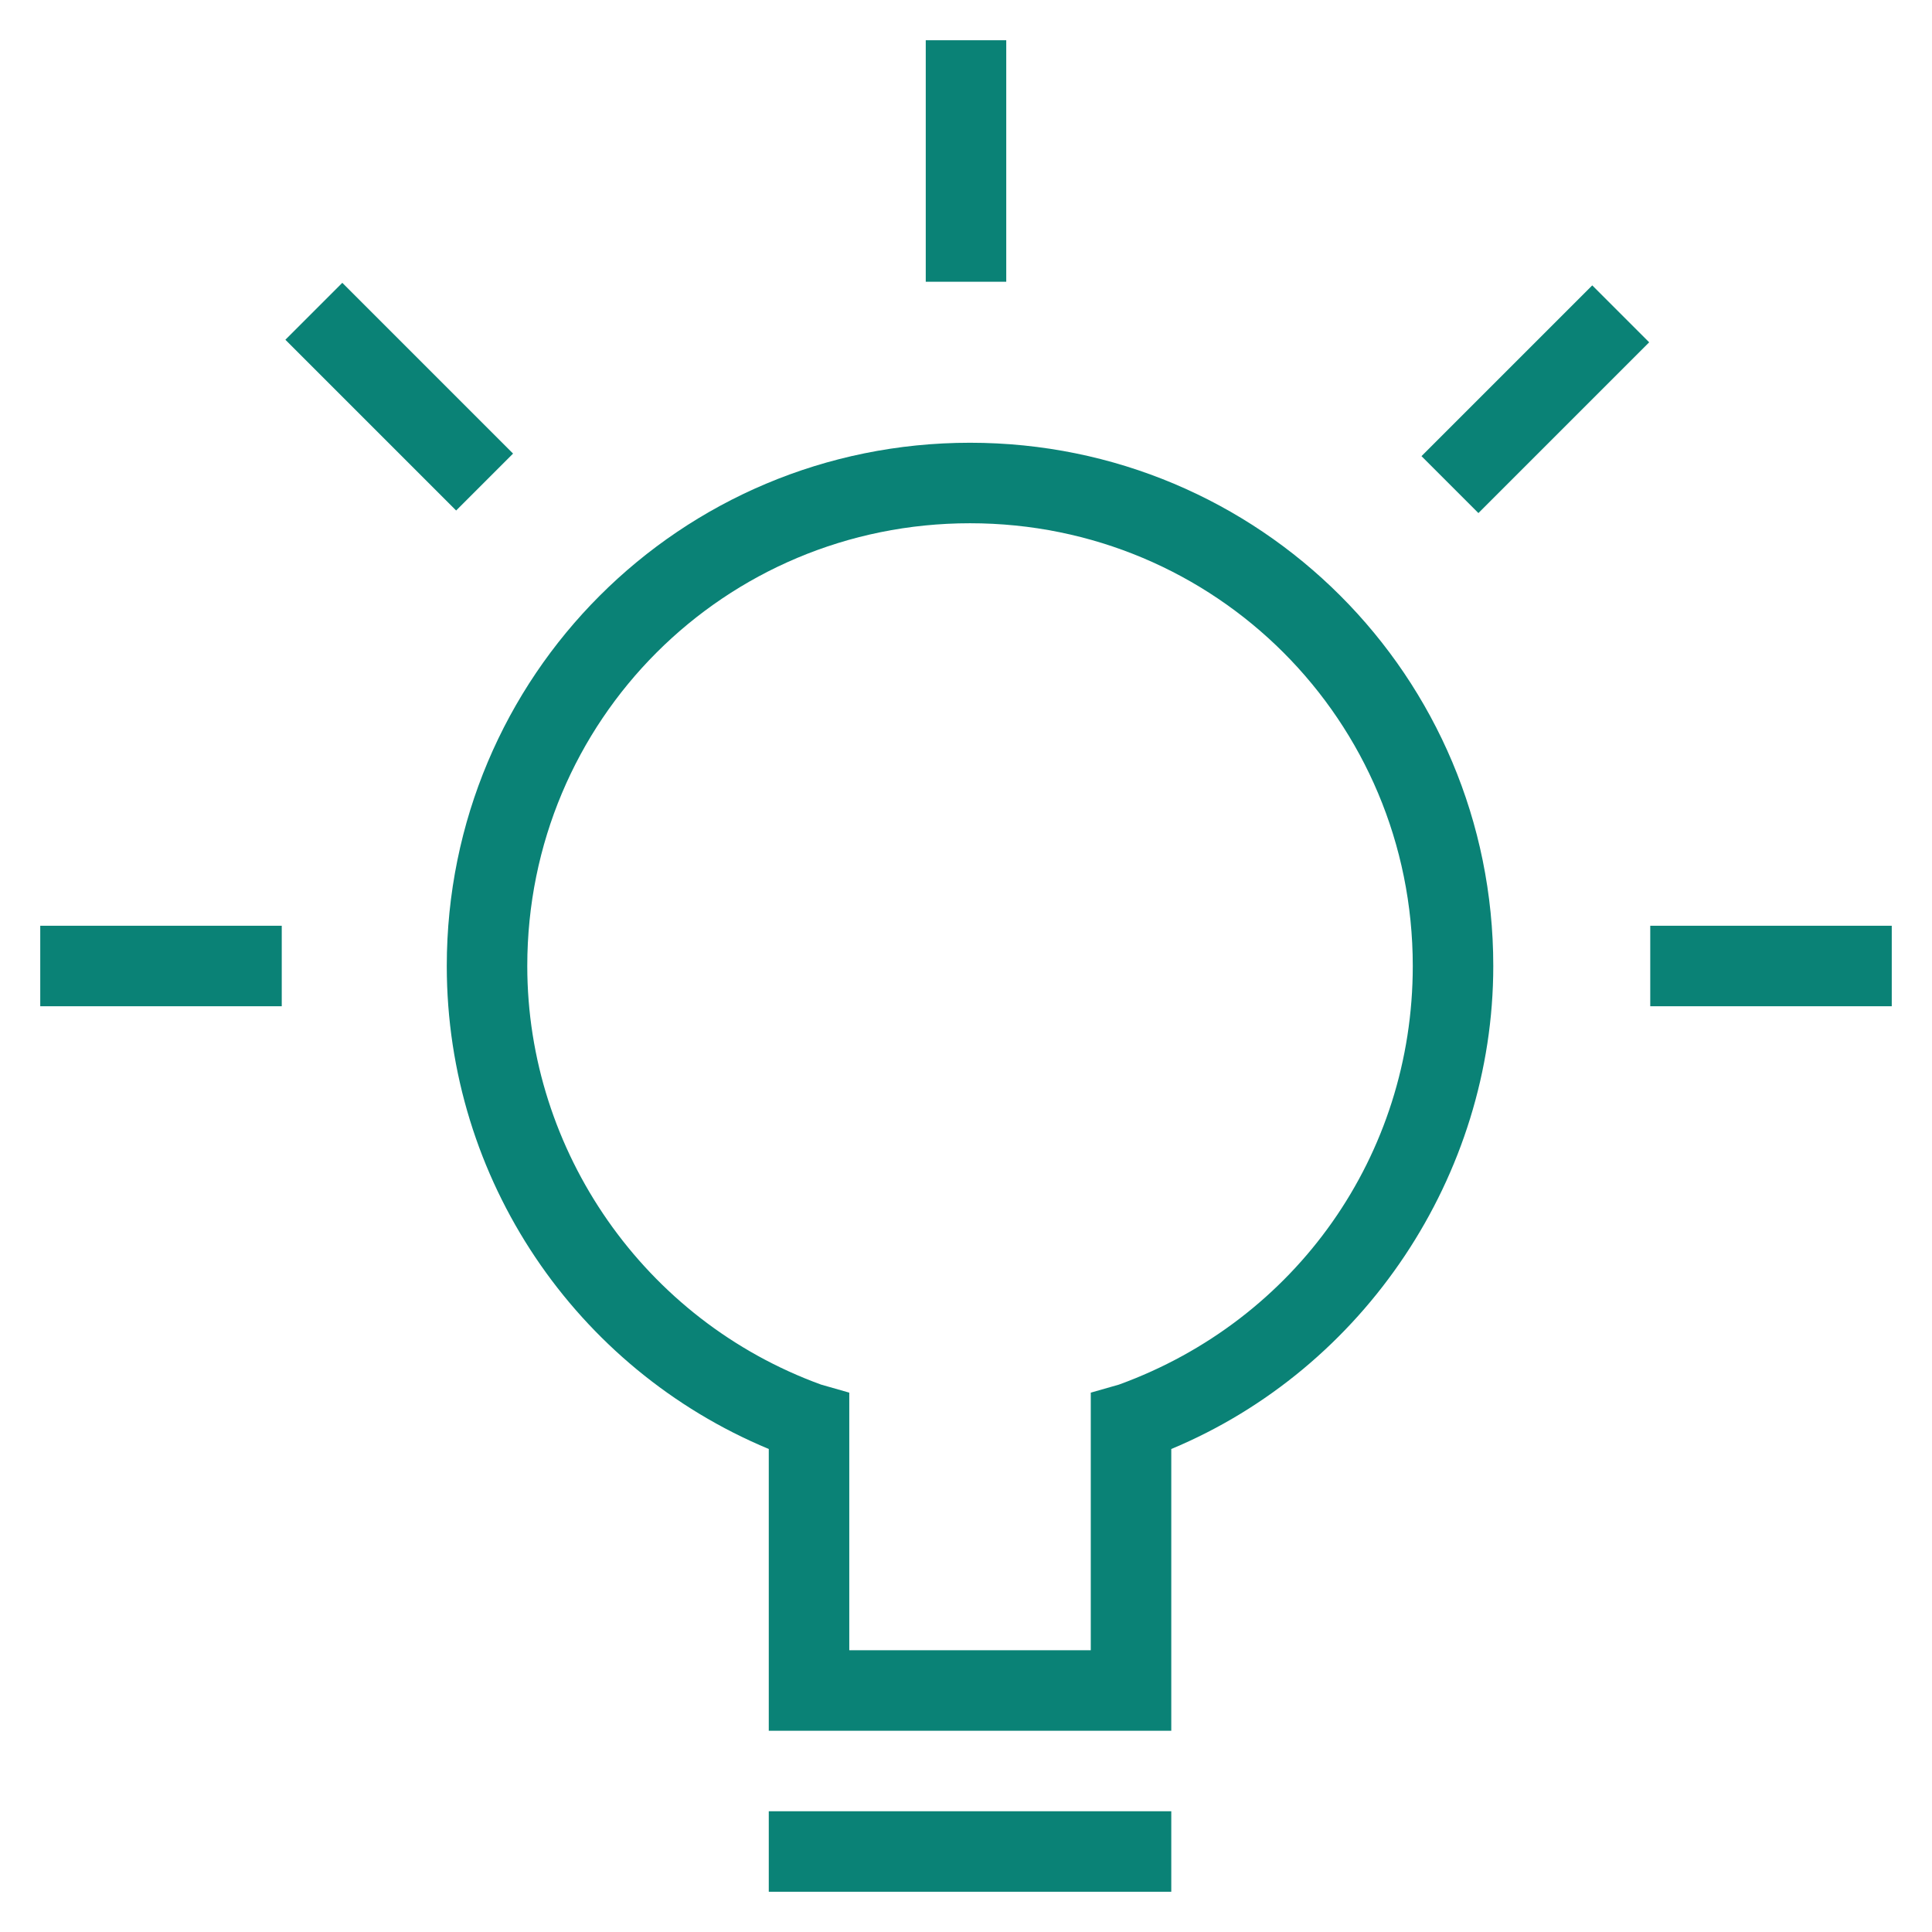
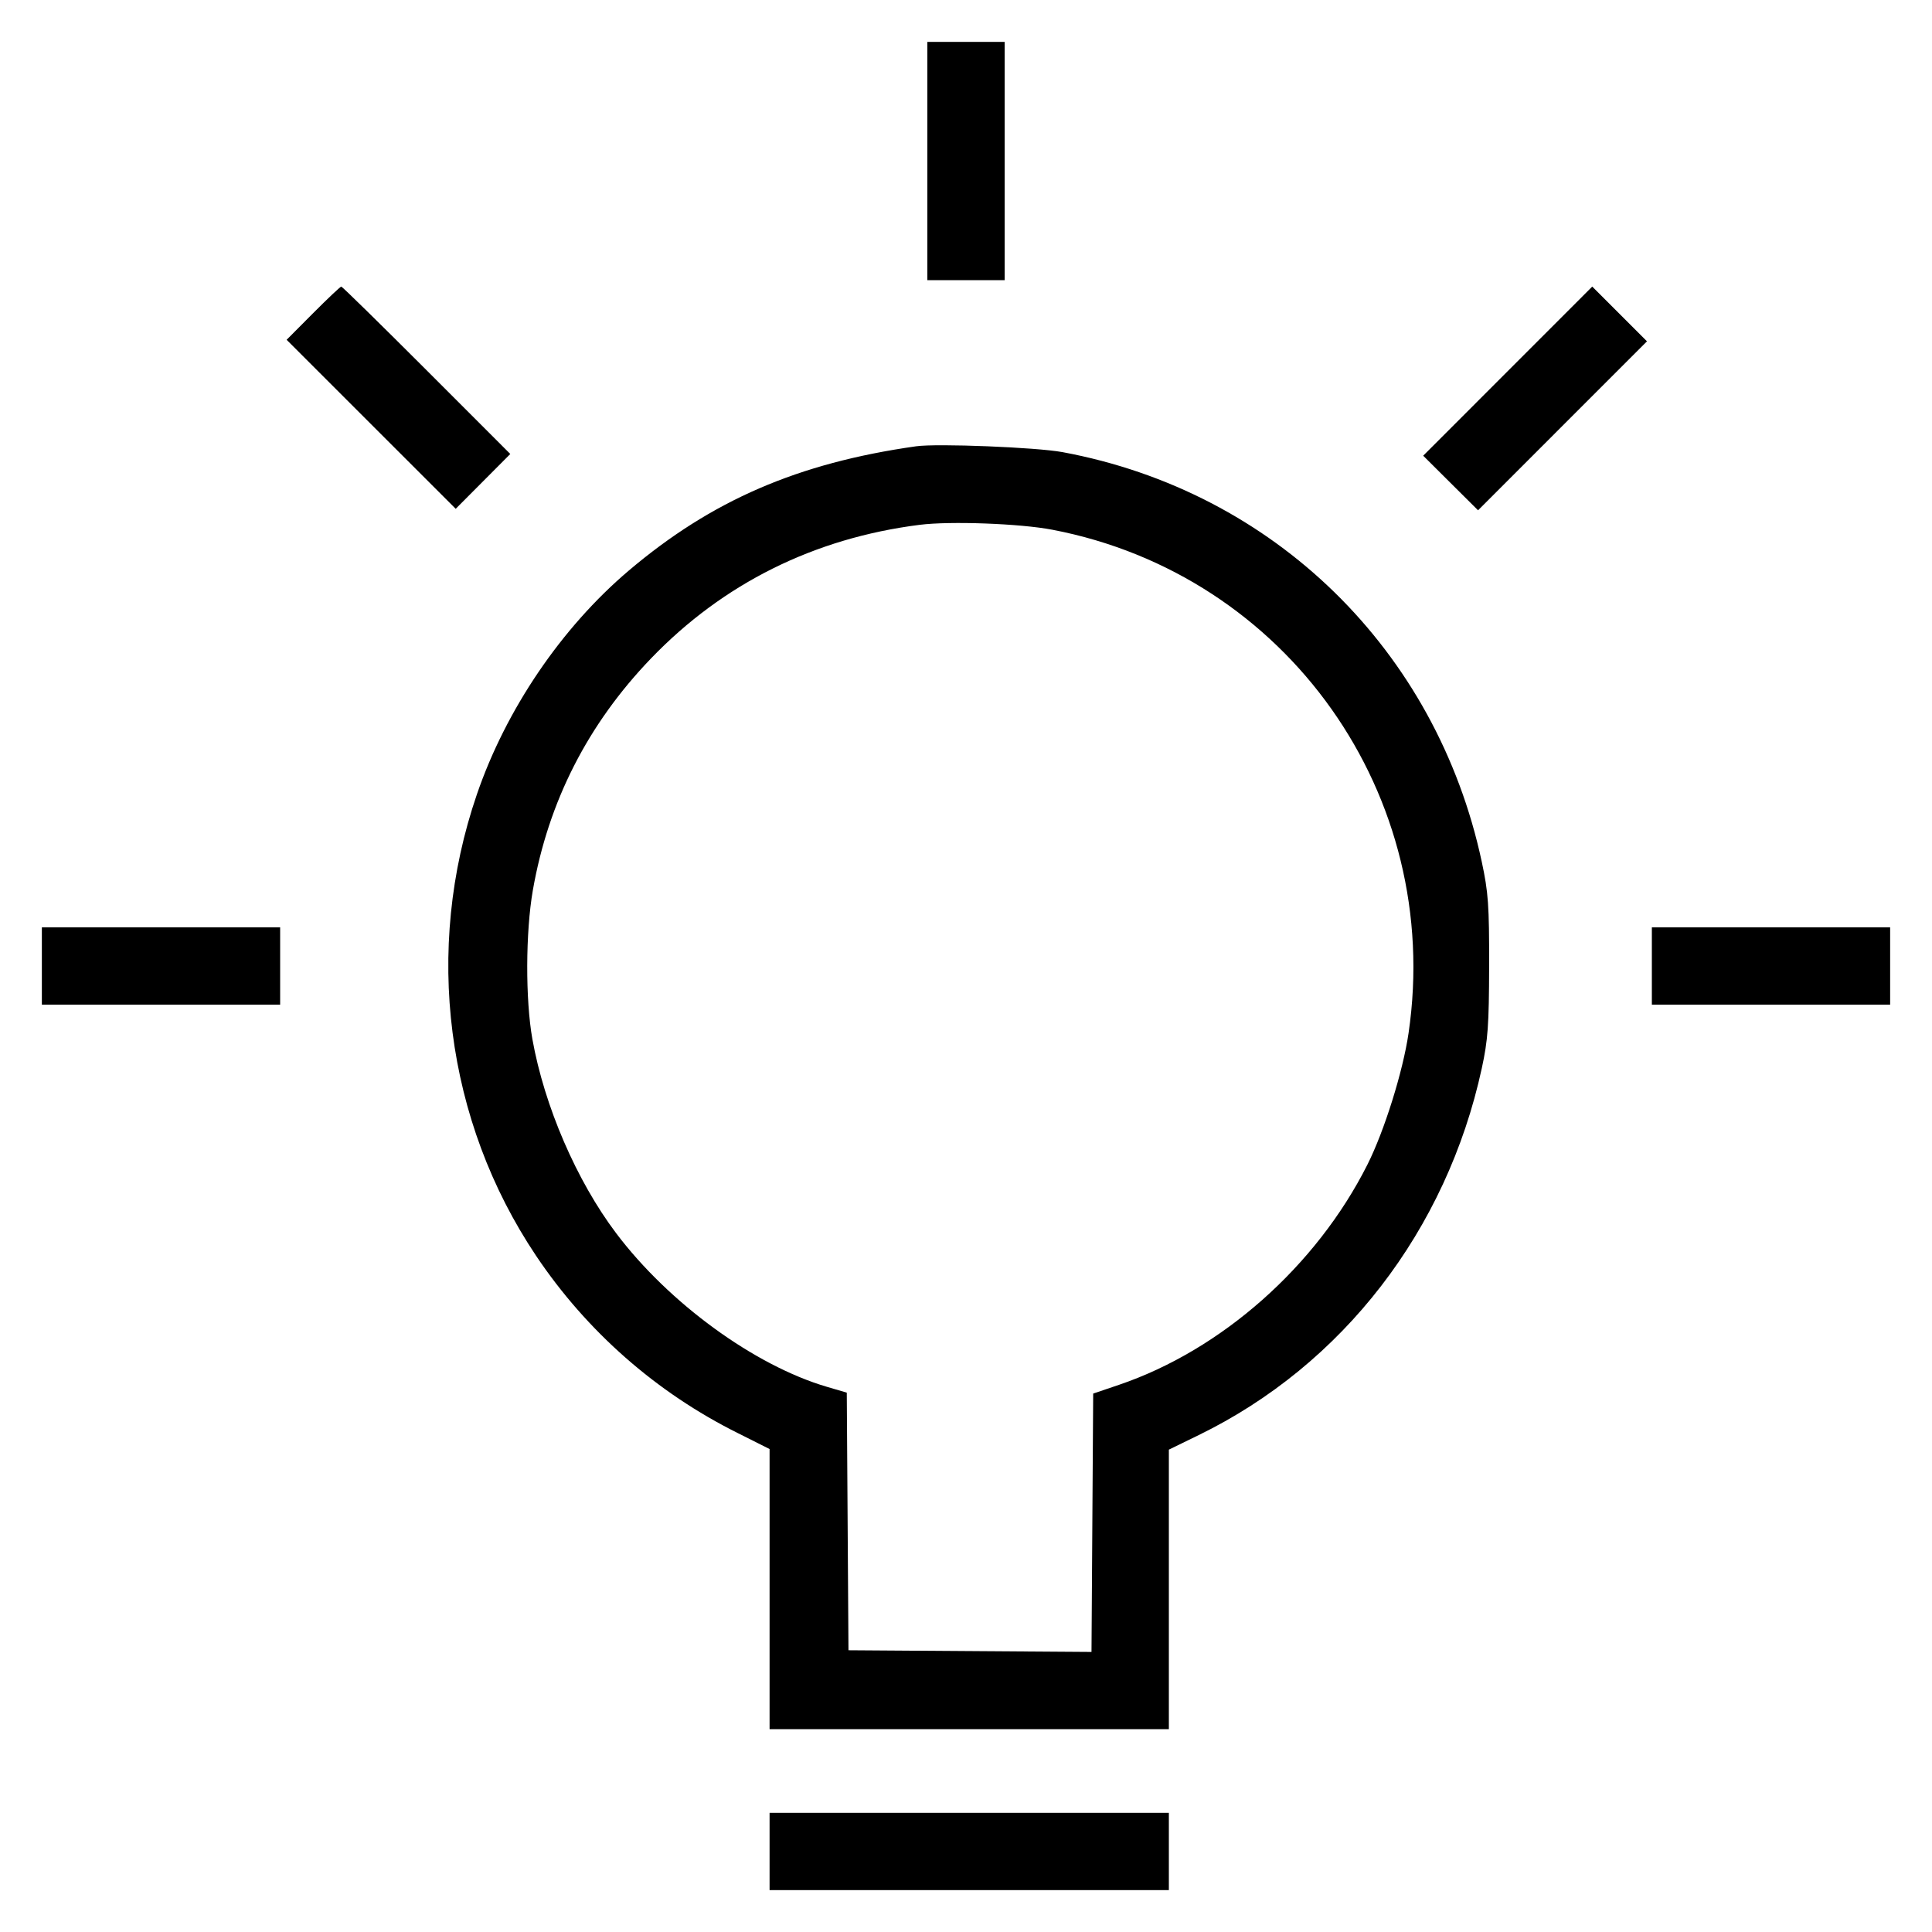
- <svg xmlns="http://www.w3.org/2000/svg" version="1.1" id="Ebene_1" x="0px" y="0px" viewBox="0 0 48 48" style="enable-background:new 0 0 48 48;" xml:space="preserve">
-   <style type="text/css">
- 	.st0{fill:none;}
- 	.st1{fill:#0A8276;}
- </style>
-   <rect class="st0" width="48" height="48" />
-   <g>
-     <g>
-       <rect x="1" y="23" class="st1" width="6" height="2" />
-     </g>
-     <g>
-       <rect x="8.9" y="6.9" transform="matrix(0.7071 -0.7071 0.7071 0.7071 -4.082 9.8549)" class="st1" width="2" height="6" />
-     </g>
-     <g>
-       <rect x="23" y="1" class="st1" width="2" height="6" />
-     </g>
-     <g>
-       <rect x="35.1" y="8.9" transform="matrix(0.7071 -0.7071 0.7071 0.7071 4.204 29.859)" class="st1" width="6" height="2" />
-     </g>
-     <g>
-       <rect x="41" y="23" class="st1" width="6" height="2" />
-     </g>
-     <g>
-       <path class="st1" d="M29.1,43h-10v-7c-4.8-2-8-6.7-8-12c0-7.2,5.8-13,13-13c7.2,0,13,5.8,13,13c0,5.2-3.2,10-8,12V43z M21.1,41h6    v-6.4l0.7-0.2c4.4-1.6,7.3-5.7,7.3-10.4c0-6.1-4.9-11-11-11c-6.1,0-11,4.9-11,11c0,4.6,2.9,8.8,7.3,10.4l0.7,0.2V41z" />
-     </g>
-     <g>
-       <rect x="19.1" y="45" class="st1" width="10" height="2" />
-     </g>
-   </g>
+ <svg xmlns="http://www.w3.org/2000/svg" viewBox="0 0 48 48" style="enable-background:new 0 0 48 48" xml:space="preserve">
+   <path d="M23.04 4v2.96h1.92V1.04h-1.92V4M7.779 7.781l-.658.661 2.101 2.1 2.1 2.099.678-.681.678-.681-2.079-2.08C9.456 8.056 8.502 7.12 8.479 7.12c-.023 0-.338.298-.7.661m29.68 1.44-2.1 2.101.681.678.682.678 2.098-2.099 2.099-2.099-.68-.68-.68-.68-2.1 2.101M22.76 11.088c-2.933.415-5.08 1.344-7.138 3.088-1.671 1.417-3.052 3.45-3.775 5.563-1.322 3.857-.776 8.106 1.471 11.459a13.028 13.028 0 0 0 5.019 4.41l.783.393v6.959h9.92v-6.944l.74-.361c3.579-1.744 6.161-5.09 7.035-9.115.152-.701.179-1.069.182-2.54.003-1.507-.02-1.828-.183-2.59-1.126-5.259-5.16-9.201-10.416-10.177-.647-.12-3.119-.219-3.638-.145m3.385 2.073c5.834 1.117 9.716 6.604 8.85 12.509-.14.955-.602 2.429-1.022 3.265-1.269 2.52-3.62 4.603-6.173 5.471l-.64.217-.021 3.21-.021 3.209-3.019-.021L21.08 41l-.021-3.2-.021-3.2-.497-.146c-1.798-.53-3.925-2.08-5.232-3.814-.984-1.304-1.784-3.158-2.082-4.822-.175-.982-.17-2.657.011-3.698.385-2.202 1.367-4.13 2.935-5.76 1.791-1.863 4.056-2.99 6.676-3.321.759-.096 2.494-.032 3.296.122M1.04 24v.96h5.92v-1.92H1.04V24m40 0v.96h5.92v-1.92h-5.92V24M19.12 46v.96h9.92v-1.92h-9.92V46" fill-rule="evenodd" />
</svg>
